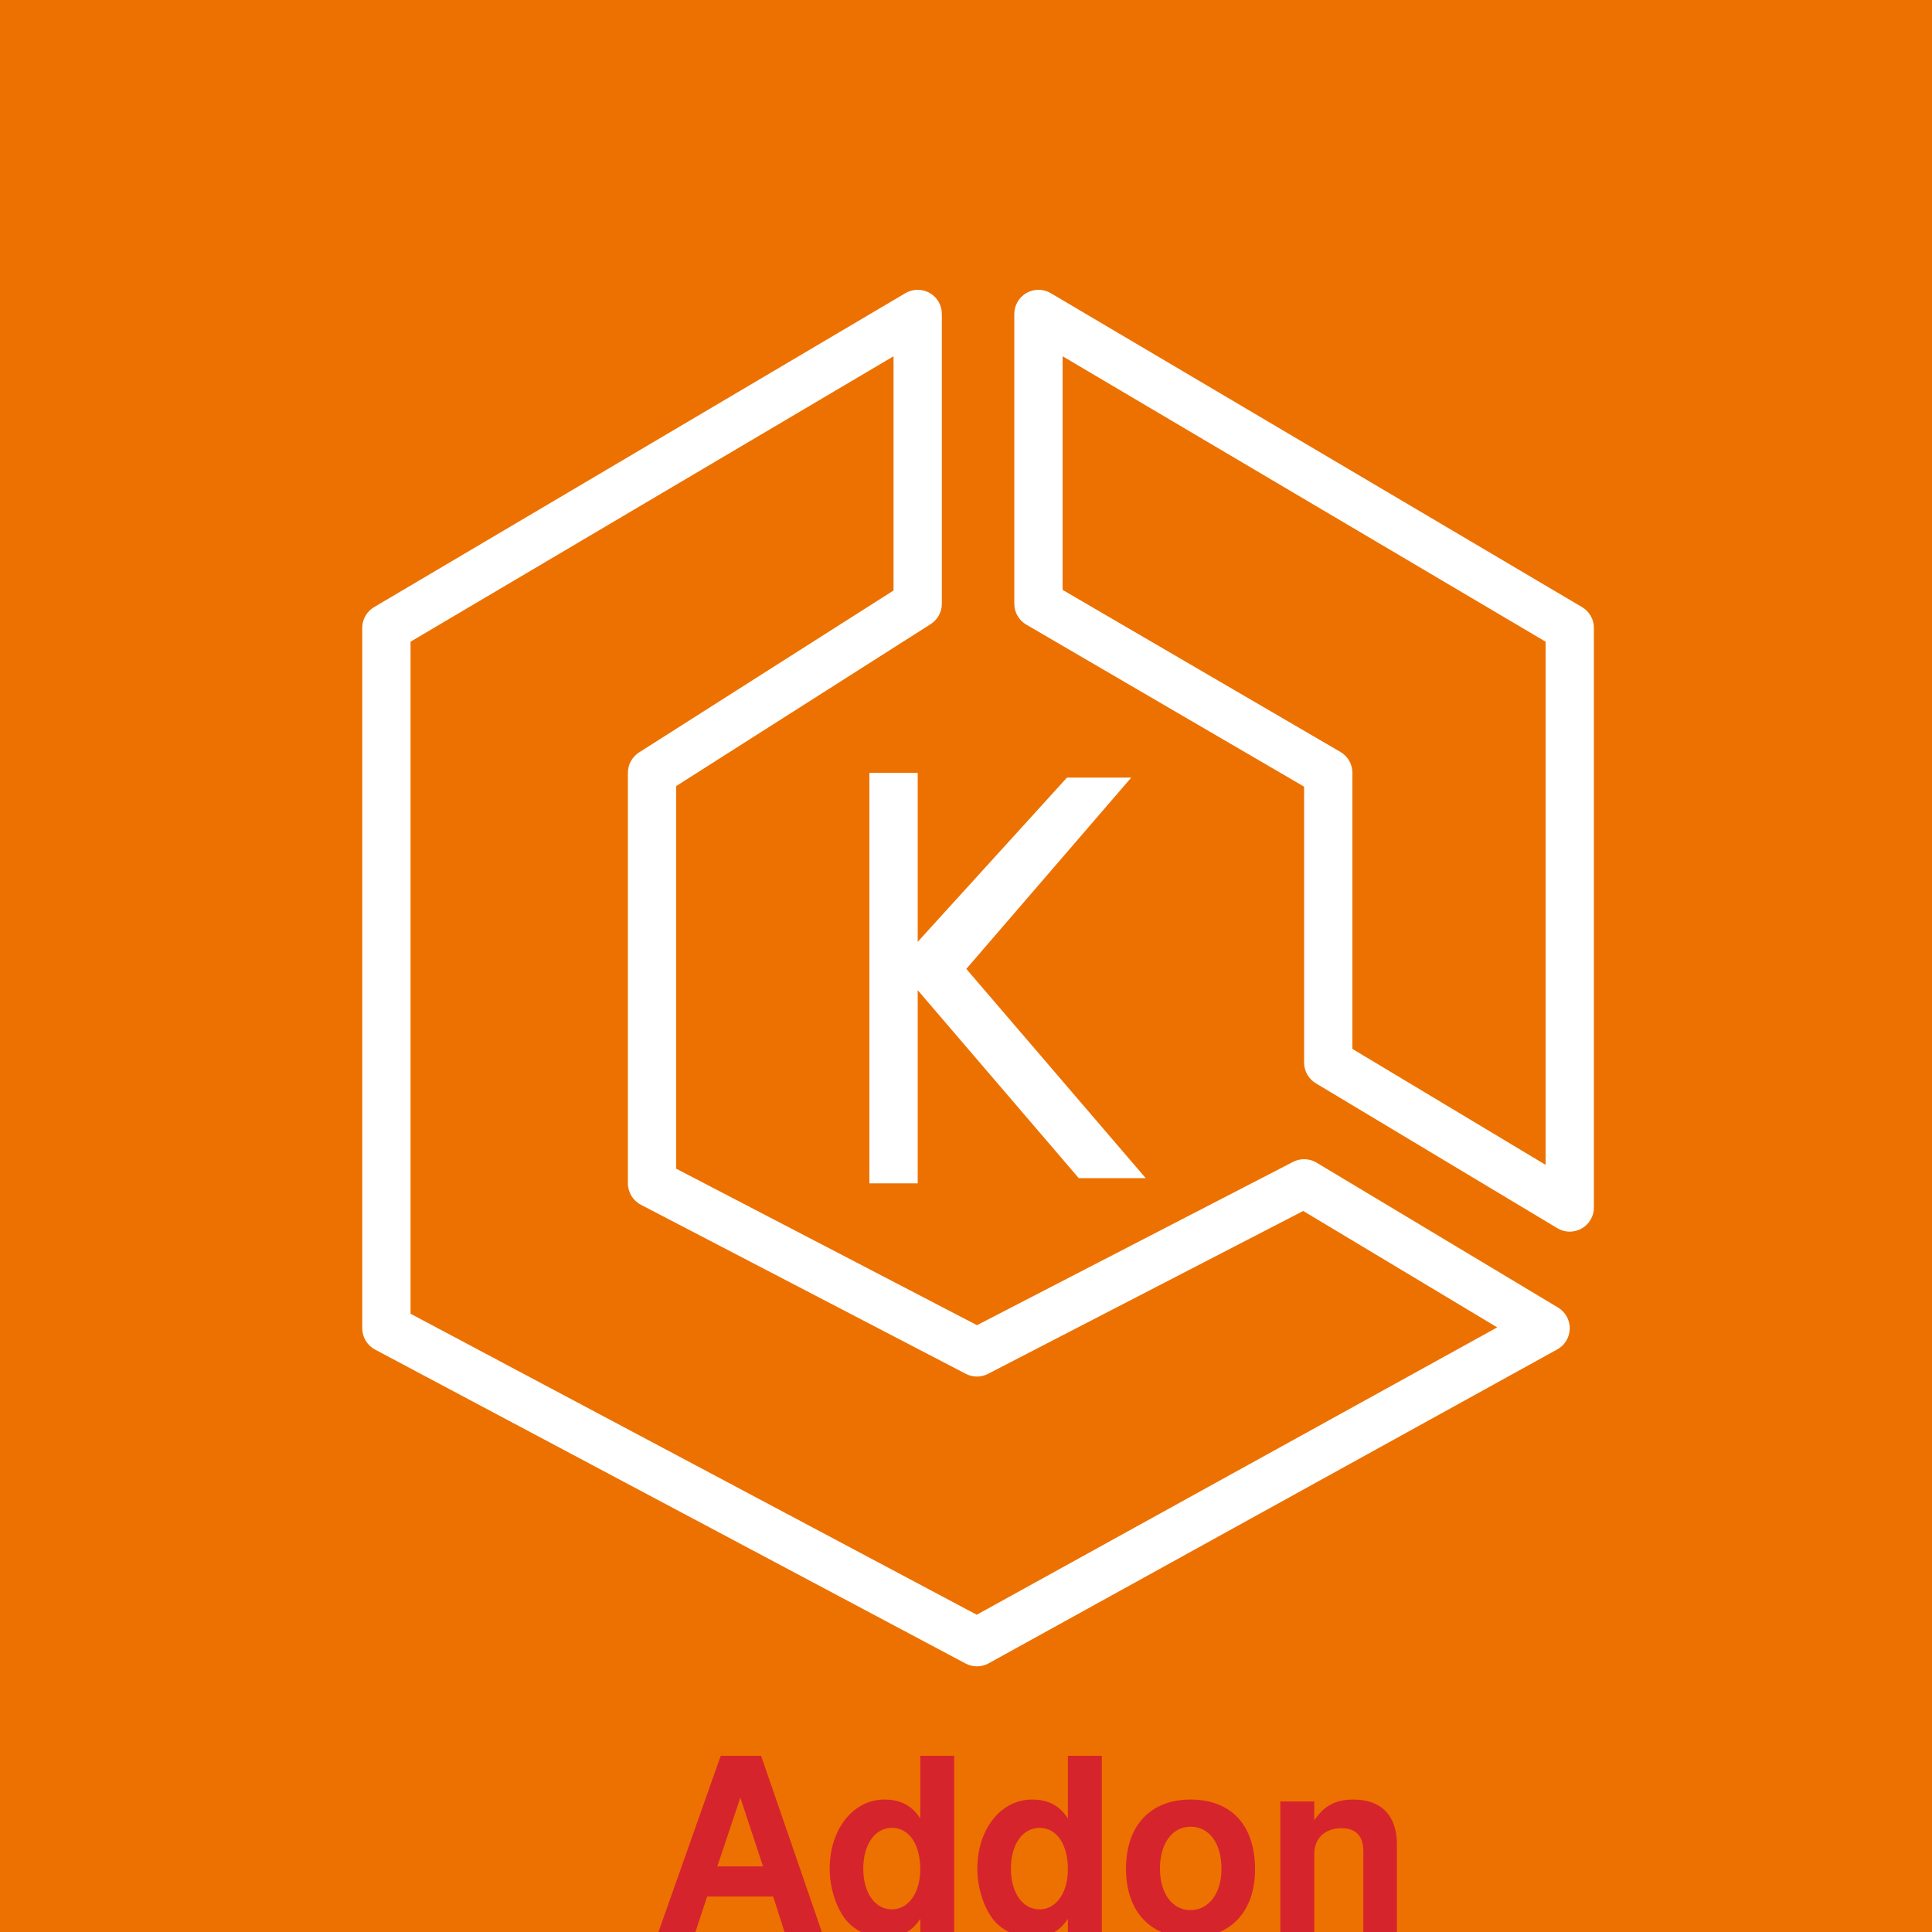
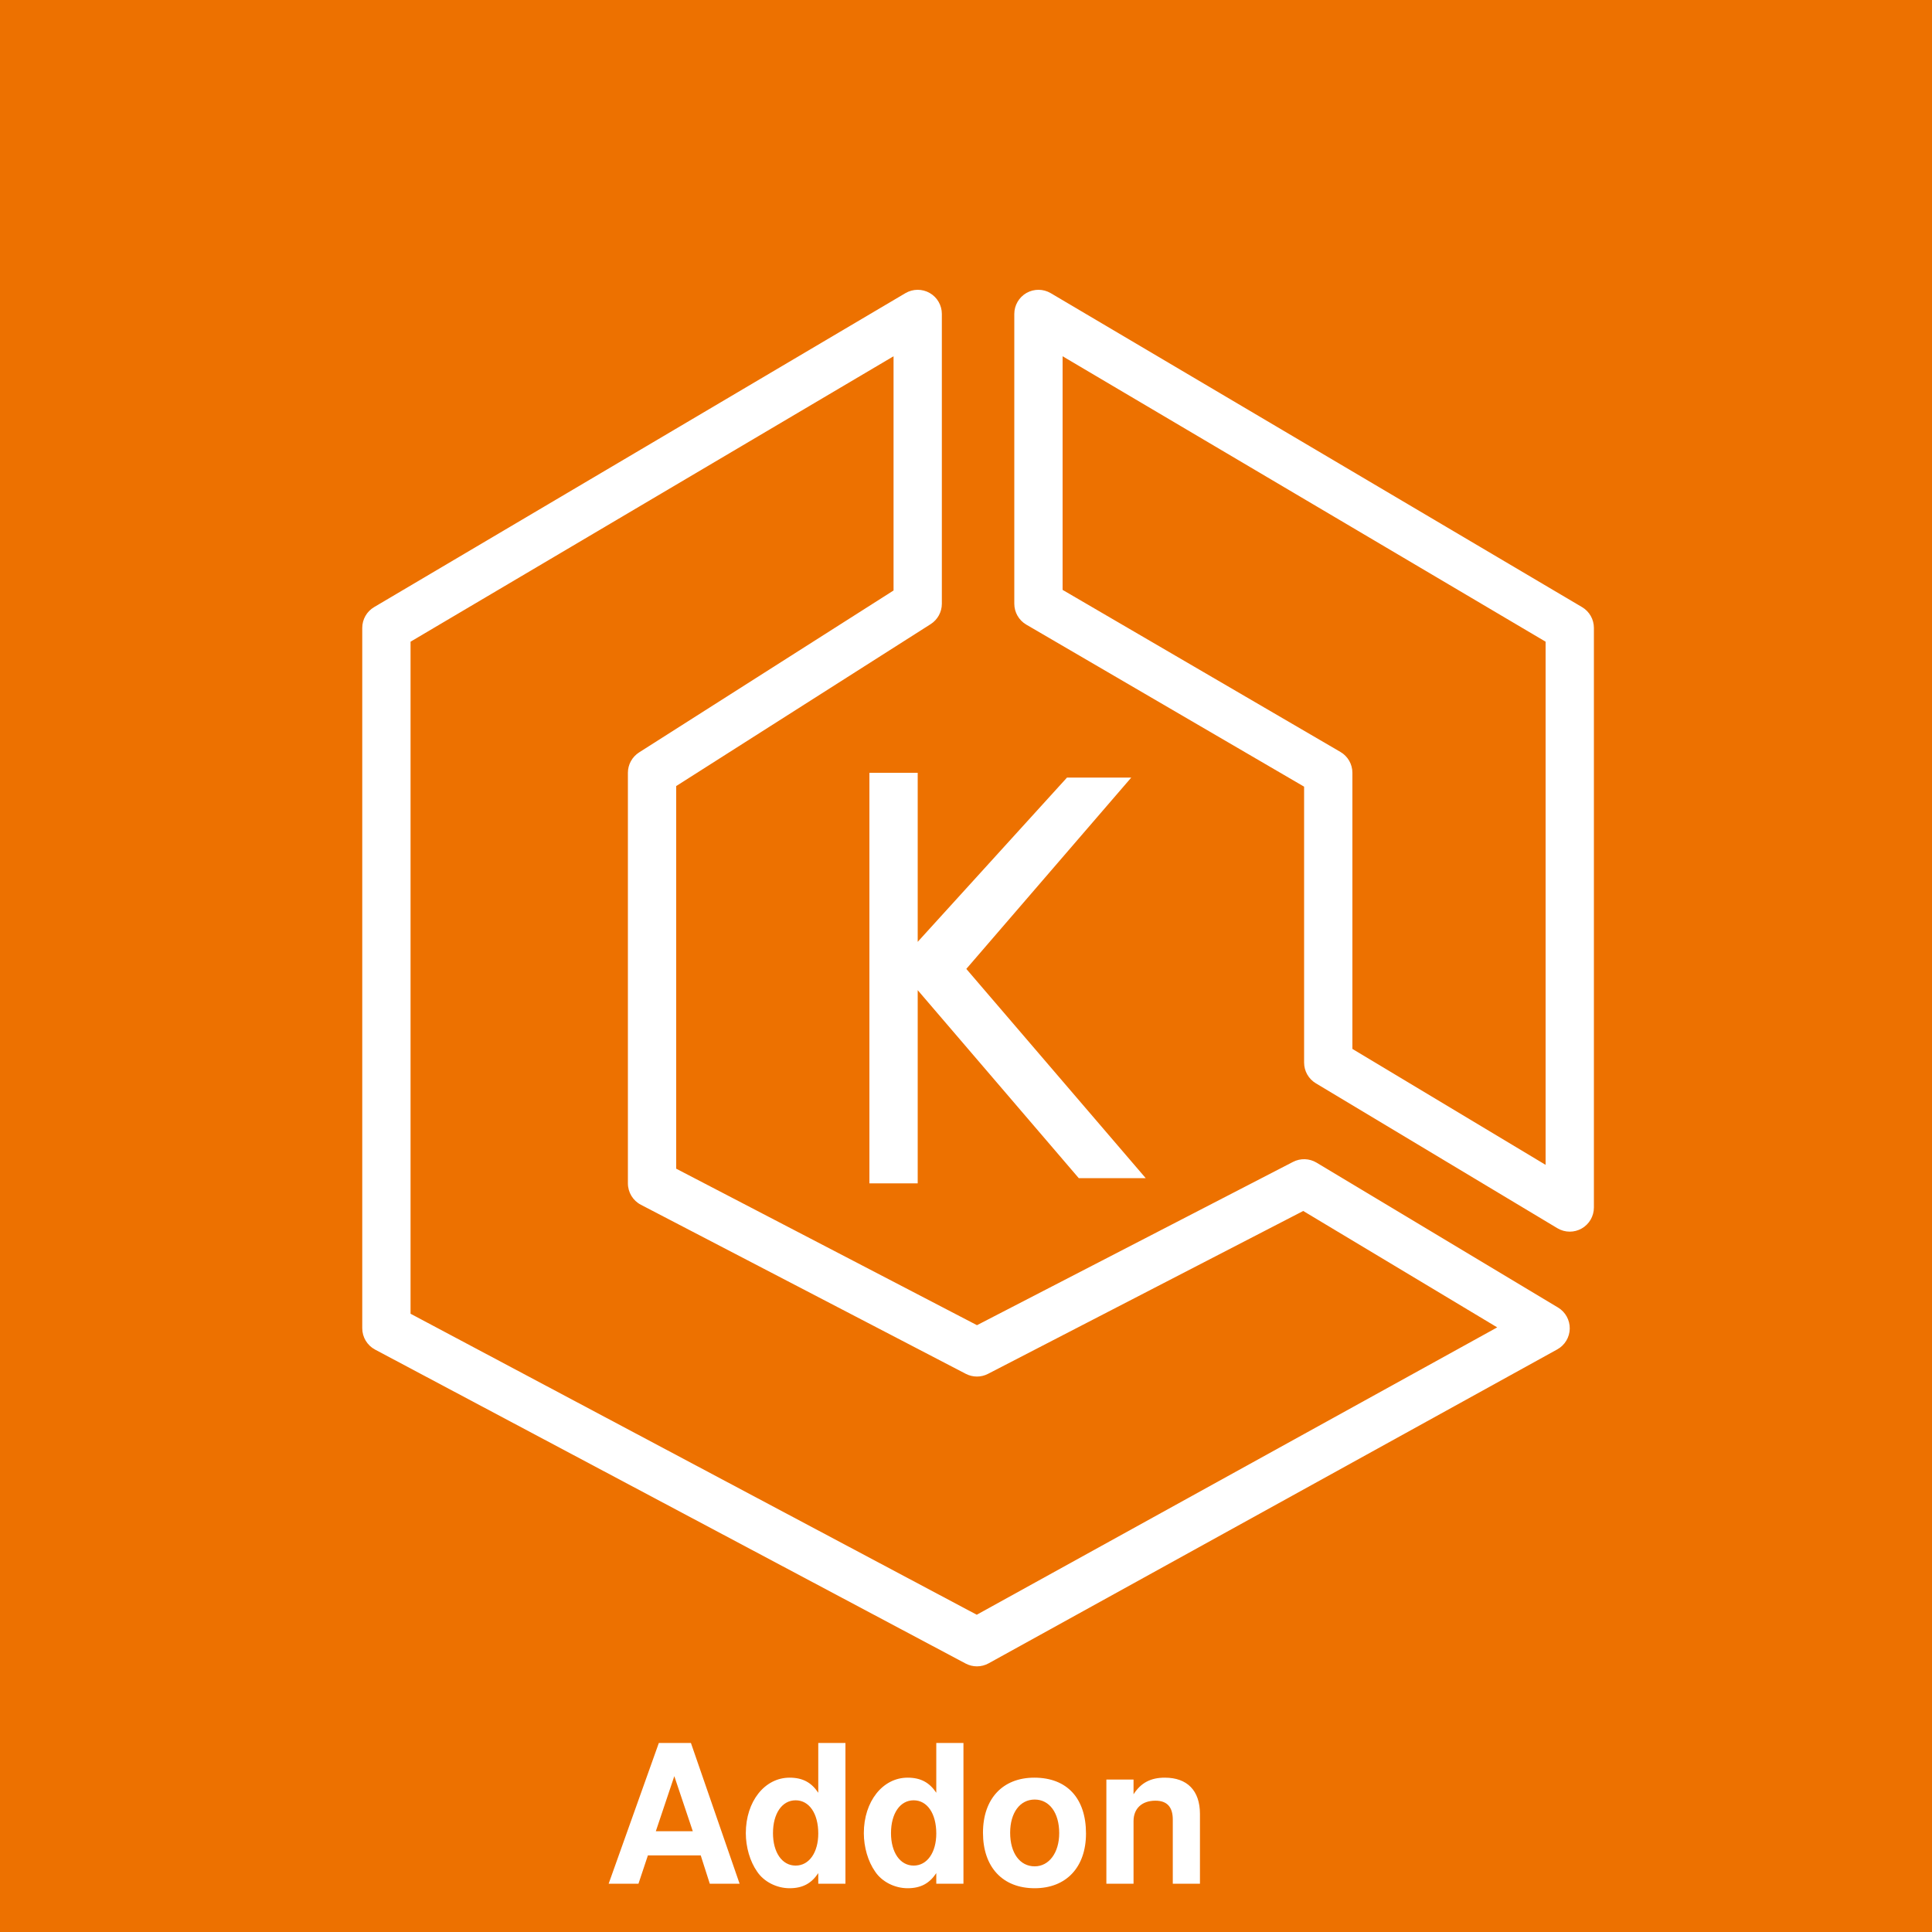
<svg xmlns="http://www.w3.org/2000/svg" width="80px" height="80px" viewBox="0 0 80 80" version="1.1">
  <g id="Icon-Architecture/64/Arch_Amazon-Elastic-Kubernetes-Service_64" stroke="none" stroke-width="1" fill="none" fill-rule="evenodd">
    <g id="Icon-Architecture-BG/64/Compute" fill="#ED7100">
      <rect id="Rectangle" x="0" y="0" width="80" height="80" />
    </g>
    <path d="M46.842,32.199 L40.013,40.12 L47.441,48.784 L44.669,48.784 L38,41 L38,49 L36,49 L36,32 L38,32 L38,39 L44.181,32.199 L46.842,32.199 Z M64,48.234 L56,43.433 L56,32 C56,31.644 55.812,31.315 55.504,31.136 L44,24.426 L44,14.752 L64,26.571 L64,48.234 Z M65.509,25.139 L43.509,12.139 C43.199,11.956 42.818,11.954 42.504,12.131 C42.193,12.309 42,12.641 42,13 L42,25 C42,25.355 42.189,25.684 42.496,25.864 L54,32.574 L54,44 C54,44.351 54.185,44.677 54.486,44.857 L64.486,50.857 C64.644,50.952 64.822,51 65,51 C65.17,51 65.34,50.957 65.493,50.87 C65.807,50.693 66,50.36 66,50 L66,26 C66,25.646 65.814,25.319 65.509,25.139 L65.509,25.139 Z M40.445,66.863 L17,54.399 L17,26.571 L37,14.752 L37,24.451 L26.463,31.156 C26.175,31.34 26,31.658 26,32 L26,49 C26,49.373 26.208,49.715 26.538,49.887 L39.991,56.887 C40.28,57.037 40.624,57.038 40.912,56.888 L53.964,50.144 L61.996,54.964 L40.445,66.863 Z M64.515,54.142 L54.515,48.142 C54.217,47.964 53.849,47.952 53.541,48.112 L40.455,54.873 L28,48.393 L28,32.549 L38.537,25.844 C38.825,25.66 39,25.342 39,25 L39,13 C39,12.641 38.808,12.309 38.496,12.131 C38.184,11.954 37.802,11.956 37.491,12.139 L15.491,25.139 C15.187,25.319 15,25.646 15,26 L15,55 C15,55.369 15.204,55.709 15.53,55.883 L39.984,68.883 C40.131,68.961 40.292,69 40.453,69 C40.62,69 40.786,68.958 40.937,68.875 L64.484,55.875 C64.797,55.702 64.993,55.375 65,55.018 C65.006,54.66 64.821,54.326 64.515,54.142 L64.515,54.142 Z" id="Amazon-Elastic-Kubernetes-Service_Icon_64_Squid" fill="#FFFFFF" />
-     <text transform="translate(17,70)" font-size="10" fill="#d6242d" font-family="Amazon Ember, Helvetica, Arial, sans-serif" font-weight="bold">
+     <text transform="translate(17,70)" font-size="8" fill="#FFFFFF" font-family="Amazon Ember, Helvetica, Arial, sans-serif" font-weight="bold">
      <tspan x="1em" dy="1em">Addon</tspan>
    </text>
  </g>
</svg>
